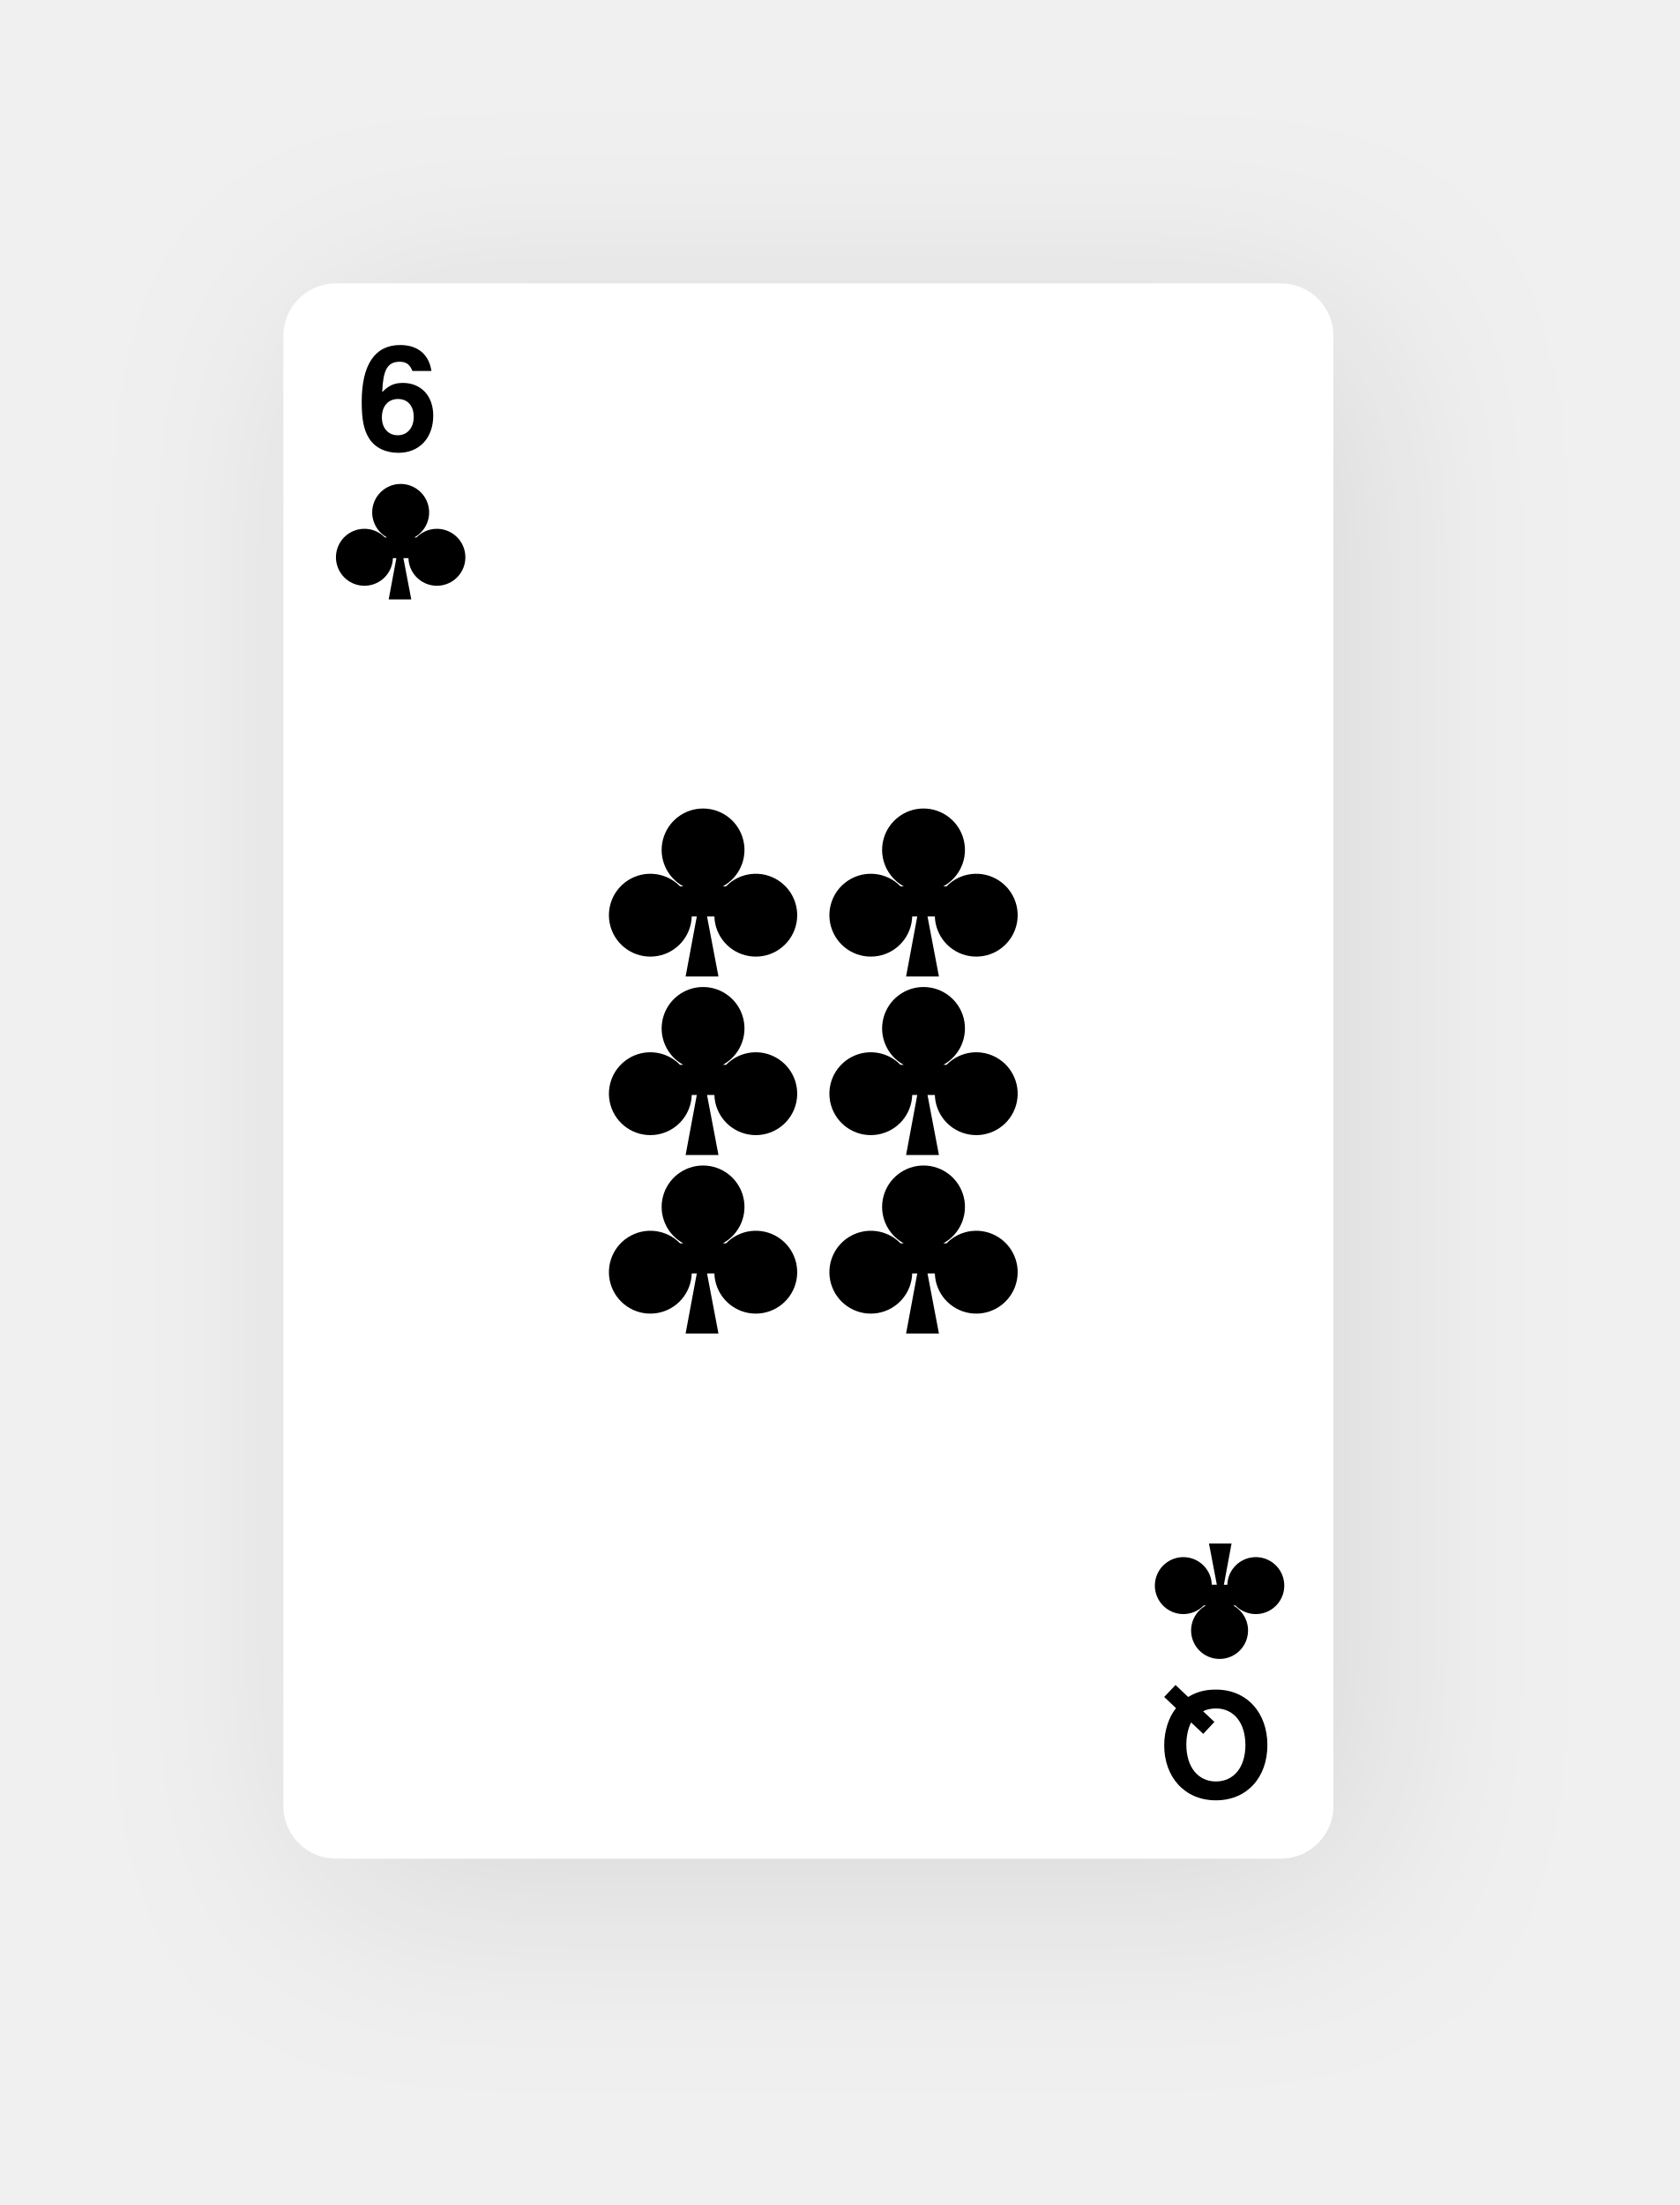
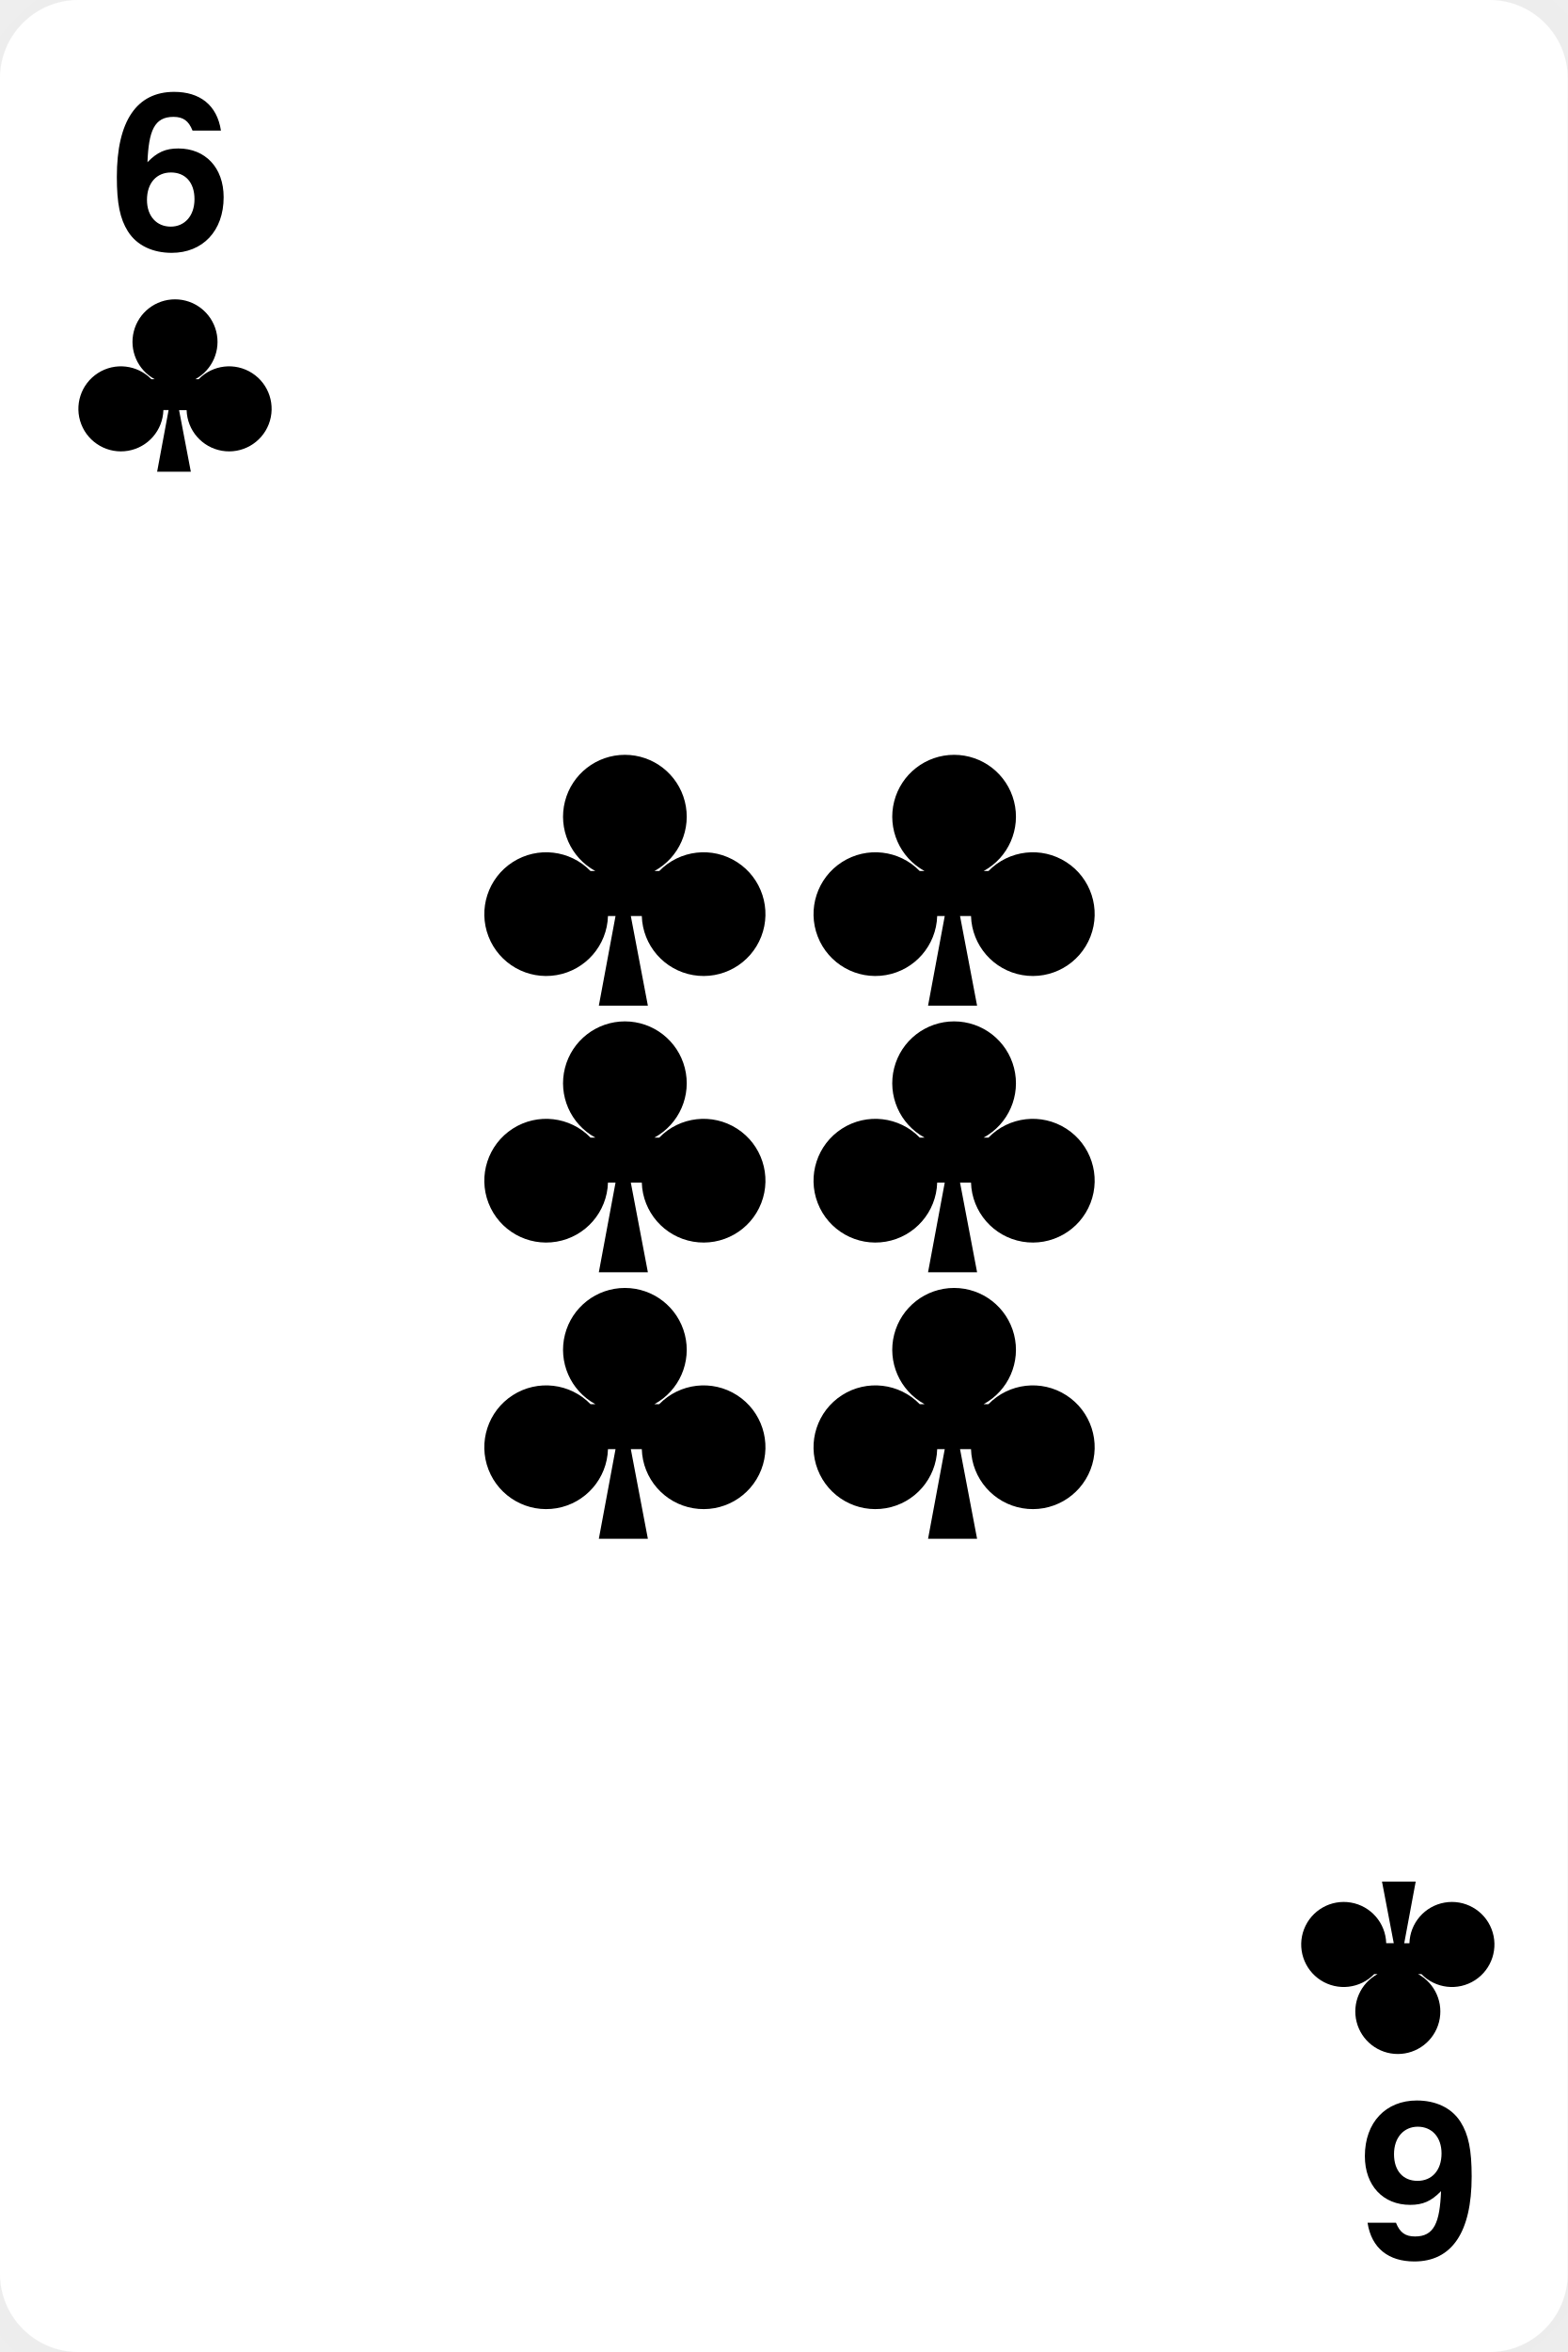
- <svg xmlns="http://www.w3.org/2000/svg" viewBox="0 0 160 210">
+ <svg xmlns="http://www.w3.org/2000/svg" viewBox="0 0 100 150">
  <defs>
    <style>
      .cls-1 {
        fill: #fff;
      }

      .cls-2 {
        font-size: 14px;
        font-family: HelveticaNeue-Bold, Helvetica Neue;
        font-weight: 700;
      }

      .cls-3 {
        filter: url(#Rectangle_1);
      }
    </style>
-     <filter id="Rectangle_1" x="0" y="0" width="160" height="210" filterUnits="userSpaceOnUse">
+     <filter id="Rectangle_1" x="0" y="0" width="100" height="150" filterUnits="userSpaceOnUse">
      <feOffset dx="3" dy="3" input="SourceAlpha" />
      <feGaussianBlur stdDeviation="10" result="blur" />
      <feFlood flood-opacity="0.102" />
      <feComposite operator="in" in2="blur" />
      <feComposite in="SourceGraphic" />
    </filter>
  </defs>
  <g id="Group_263" data-name="Group 263" transform="translate(-656 -818)">
    <g id="Group_234" data-name="Group 234" transform="translate(-118 595)">
      <g id="Symbol_5_267" data-name="Symbol 5 – 267" transform="translate(661 6)">
        <g class="cls-3" transform="matrix(1, 0, 0, 1, 113, 217)">
-           <rect id="Rectangle_1-2" data-name="Rectangle 1" class="cls-1" width="100" height="150" rx="5" transform="translate(27 27)" />
+           <rect id="Rectangle_1-2" data-name="Rectangle 1" class="cls-1" width="100" height="150" rx="5" />
        </g>
      </g>
-       <g id="Group_8" data-name="Group 8" transform="translate(0 -3)">
+       <g id="Group_8" data-name="Group 8" transform="translate(-27 -30)">
        <text id="_6" data-name="6" class="cls-2" transform="translate(808 269)">
          <tspan x="0" y="0">6</tspan>
        </text>
        <g id="Symbol_3_116" data-name="Symbol 3 – 116" transform="translate(314.423 -53)">
          <path id="Union_2" data-name="Union 2" d="M5.023,11l.732-3.932H5.423A2.712,2.712,0,1,1,4.657,5.1h.211a2.712,2.712,0,1,1,2.591,0h.211a2.712,2.712,0,1,1-.766,1.973H6.423L7.173,11Z" transform="translate(491.577 325.085)" />
        </g>
      </g>
-       <g id="Group_9" data-name="Group 9" transform="translate(1702.328 653.085) rotate(180)">
-         <text id="Q" class="cls-2" transform="translate(807 269)">
-           <tspan x="0" y="0">Q</tspan>
+       <g id="Group_9" data-name="Group 9" transform="translate(1675.328 626.085) rotate(180)">
+         <text id="_6-2" class="cls-2" transform="translate(807 269)">
+           <tspan x="0" y="0">6</tspan>
        </text>
        <g id="Symbol_3_117" data-name="Symbol 3 – 117" transform="translate(314.423 -53)">
          <path id="Union_2-2" data-name="Union 2" d="M5.023,11l.732-3.932H5.423A2.712,2.712,0,1,1,4.657,5.1h.211a2.712,2.712,0,1,1,2.591,0h.211a2.712,2.712,0,1,1-.766,1.973H6.423L7.173,11Z" transform="translate(491.577 325.085)" />
        </g>
      </g>
    </g>
-     <g id="Group_262" data-name="Group 262" transform="translate(12.053 1.931)">
+     <g id="Group_262" data-name="Group 262" transform="translate(-15.053 -26.931)">
      <g id="Group_244" data-name="Group 244" transform="translate(356 8)">
        <path id="Union_15" data-name="Union 15" d="M7.305,16,8.37,10.281H7.888A3.945,3.945,0,1,1,6.774,7.412h.308a3.945,3.945,0,1,1,3.769,0h.308a3.945,3.945,0,1,1-1.114,2.869h-.7L10.433,16Z" transform="translate(345.947 885.069)" />
        <path id="Union_16" data-name="Union 16" d="M7.305,16,8.37,10.281H7.888A3.945,3.945,0,1,1,6.774,7.412h.308a3.945,3.945,0,1,1,3.769,0h.308a3.945,3.945,0,1,1-1.114,2.869h-.7L10.433,16Z" transform="translate(345.947 902.069)" />
        <path id="Union_17" data-name="Union 17" d="M7.305,16,8.37,10.281H7.888A3.945,3.945,0,1,1,6.774,7.412h.308a3.945,3.945,0,1,1,3.769,0h.308a3.945,3.945,0,1,1-1.114,2.869h-.7L10.433,16Z" transform="translate(345.947 919.069)" />
      </g>
      <g id="Group_245" data-name="Group 245" transform="translate(377 8)">
        <path id="Union_15-2" data-name="Union 15" d="M7.305,16,8.37,10.281H7.888A3.945,3.945,0,1,1,6.774,7.412h.308a3.945,3.945,0,1,1,3.769,0h.308a3.945,3.945,0,1,1-1.114,2.869h-.7L10.433,16Z" transform="translate(345.947 885.069)" />
        <path id="Union_16-2" data-name="Union 16" d="M7.305,16,8.37,10.281H7.888A3.945,3.945,0,1,1,6.774,7.412h.308a3.945,3.945,0,1,1,3.769,0h.308a3.945,3.945,0,1,1-1.114,2.869h-.7L10.433,16Z" transform="translate(345.947 902.069)" />
        <path id="Union_17-2" data-name="Union 17" d="M7.305,16,8.37,10.281H7.888A3.945,3.945,0,1,1,6.774,7.412h.308a3.945,3.945,0,1,1,3.769,0h.308a3.945,3.945,0,1,1-1.114,2.869h-.7L10.433,16Z" transform="translate(345.947 919.069)" />
      </g>
    </g>
  </g>
</svg>
